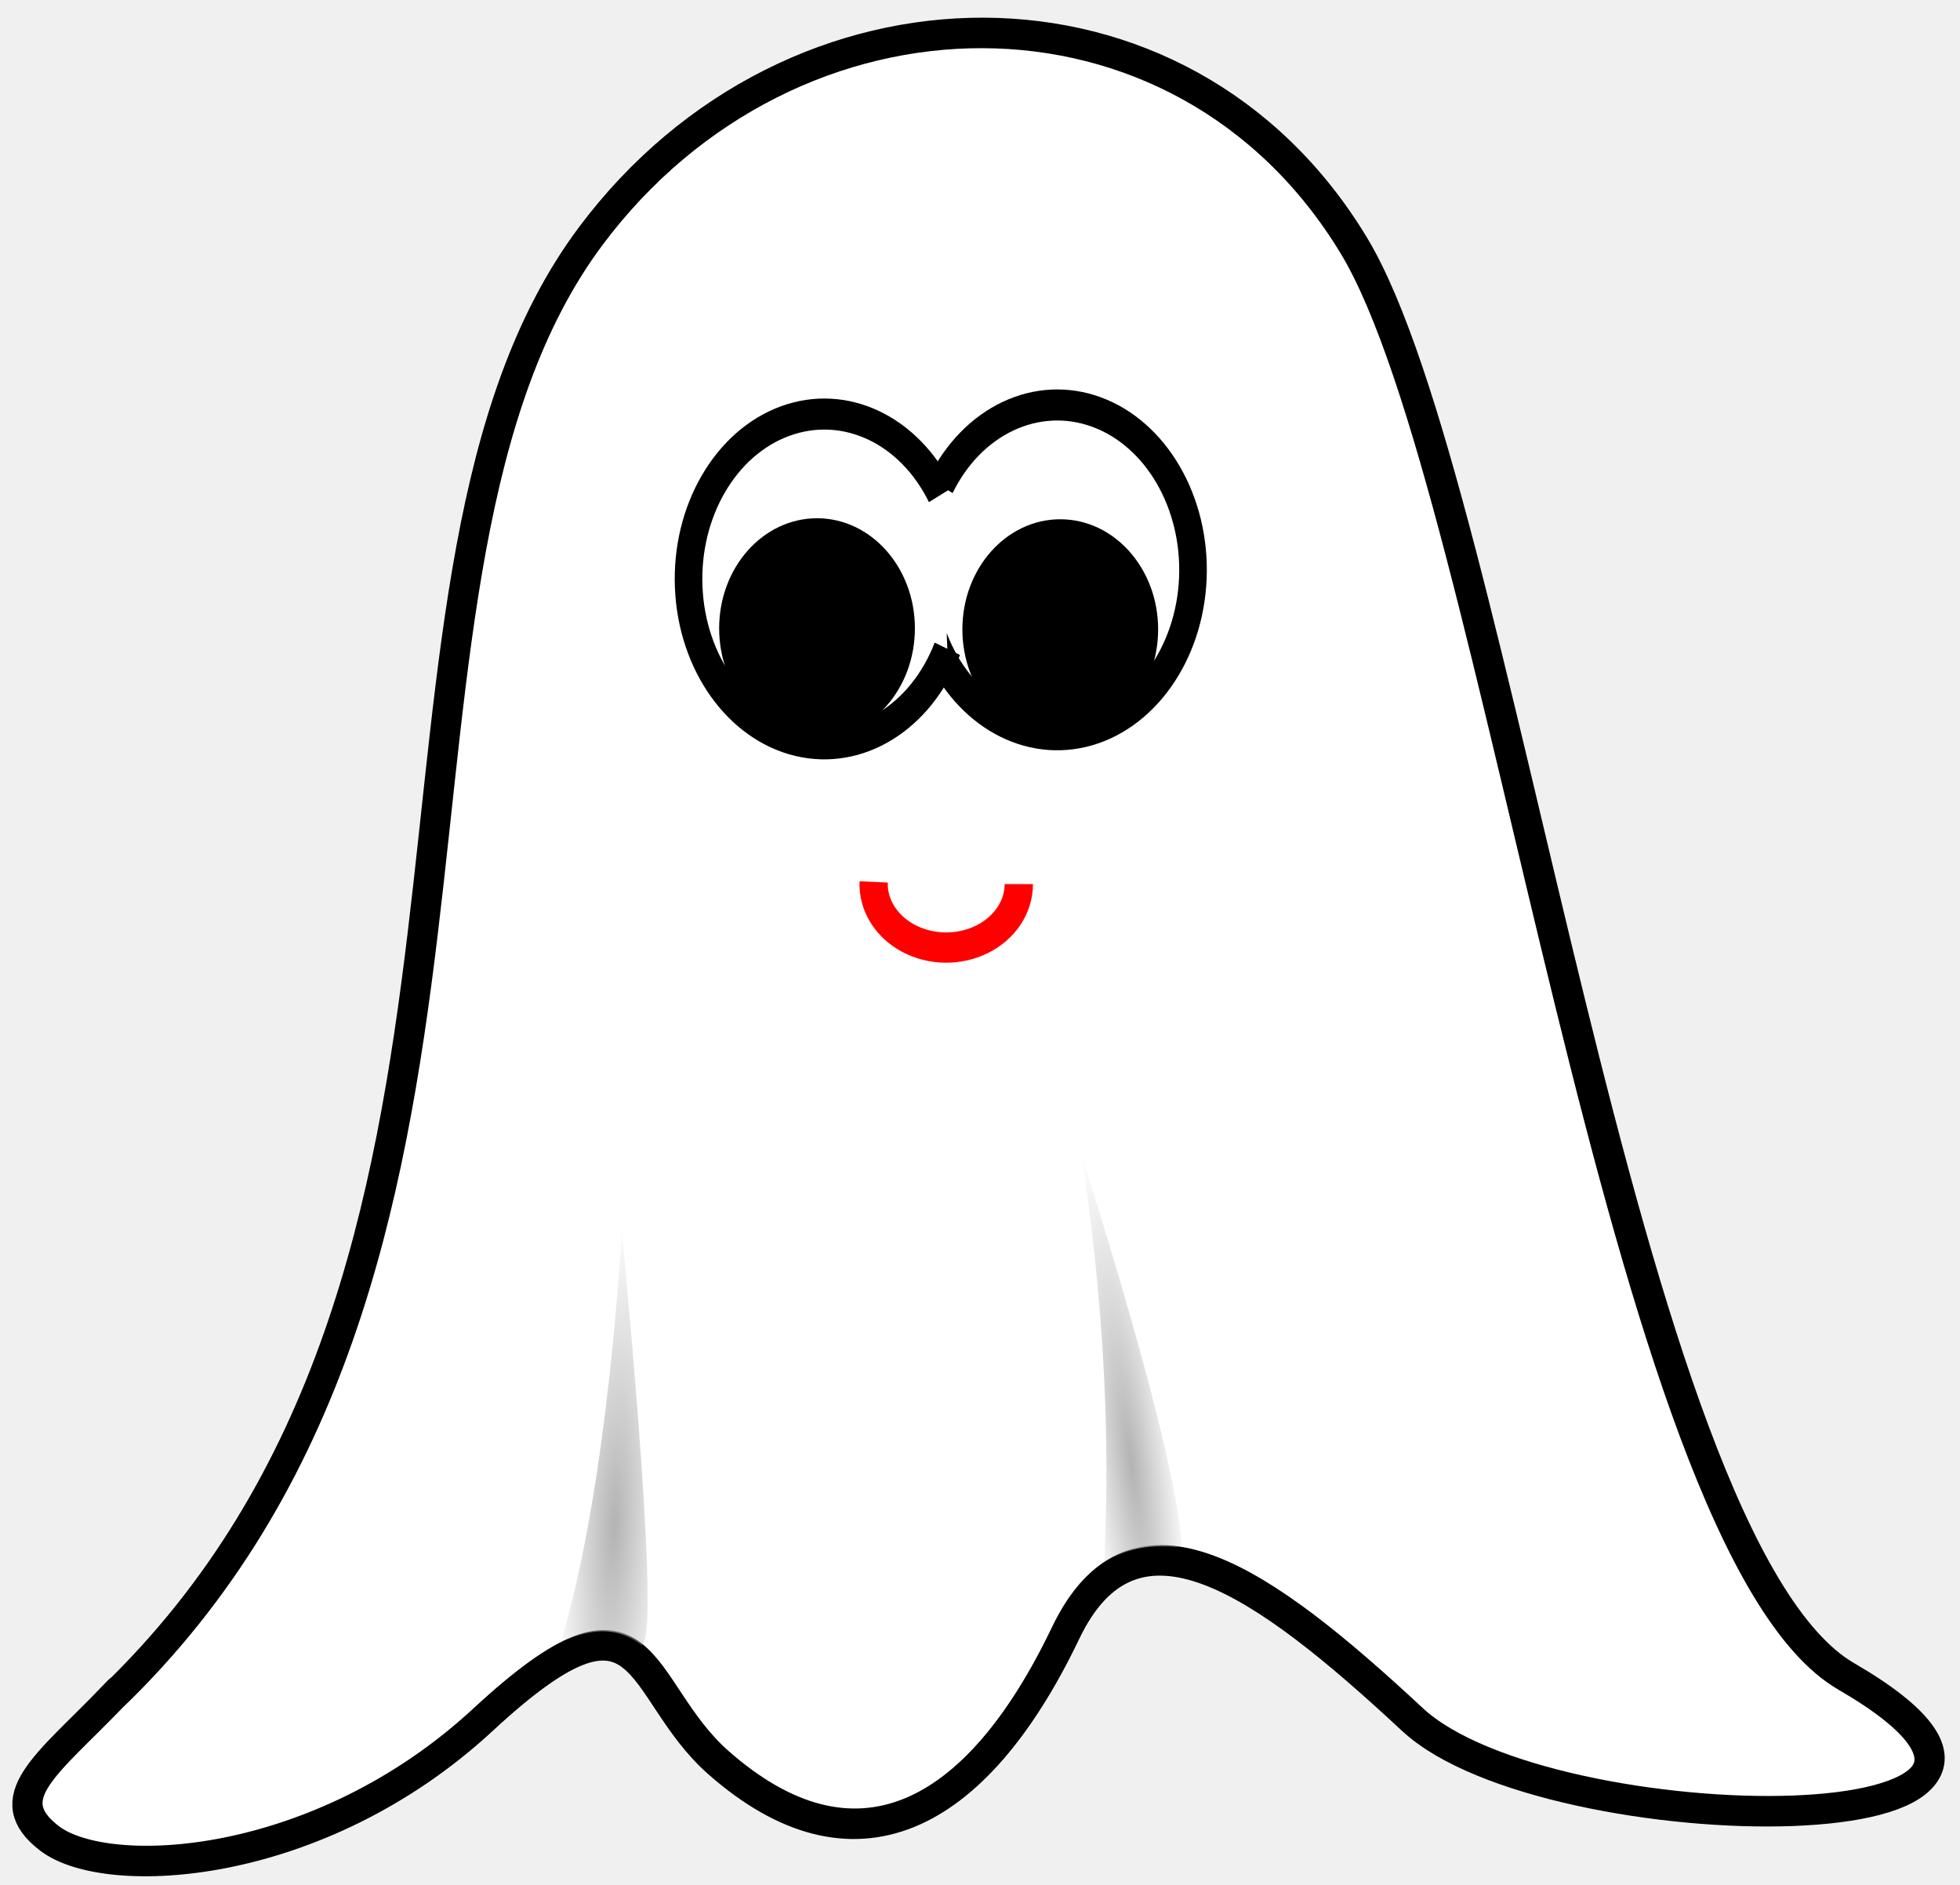
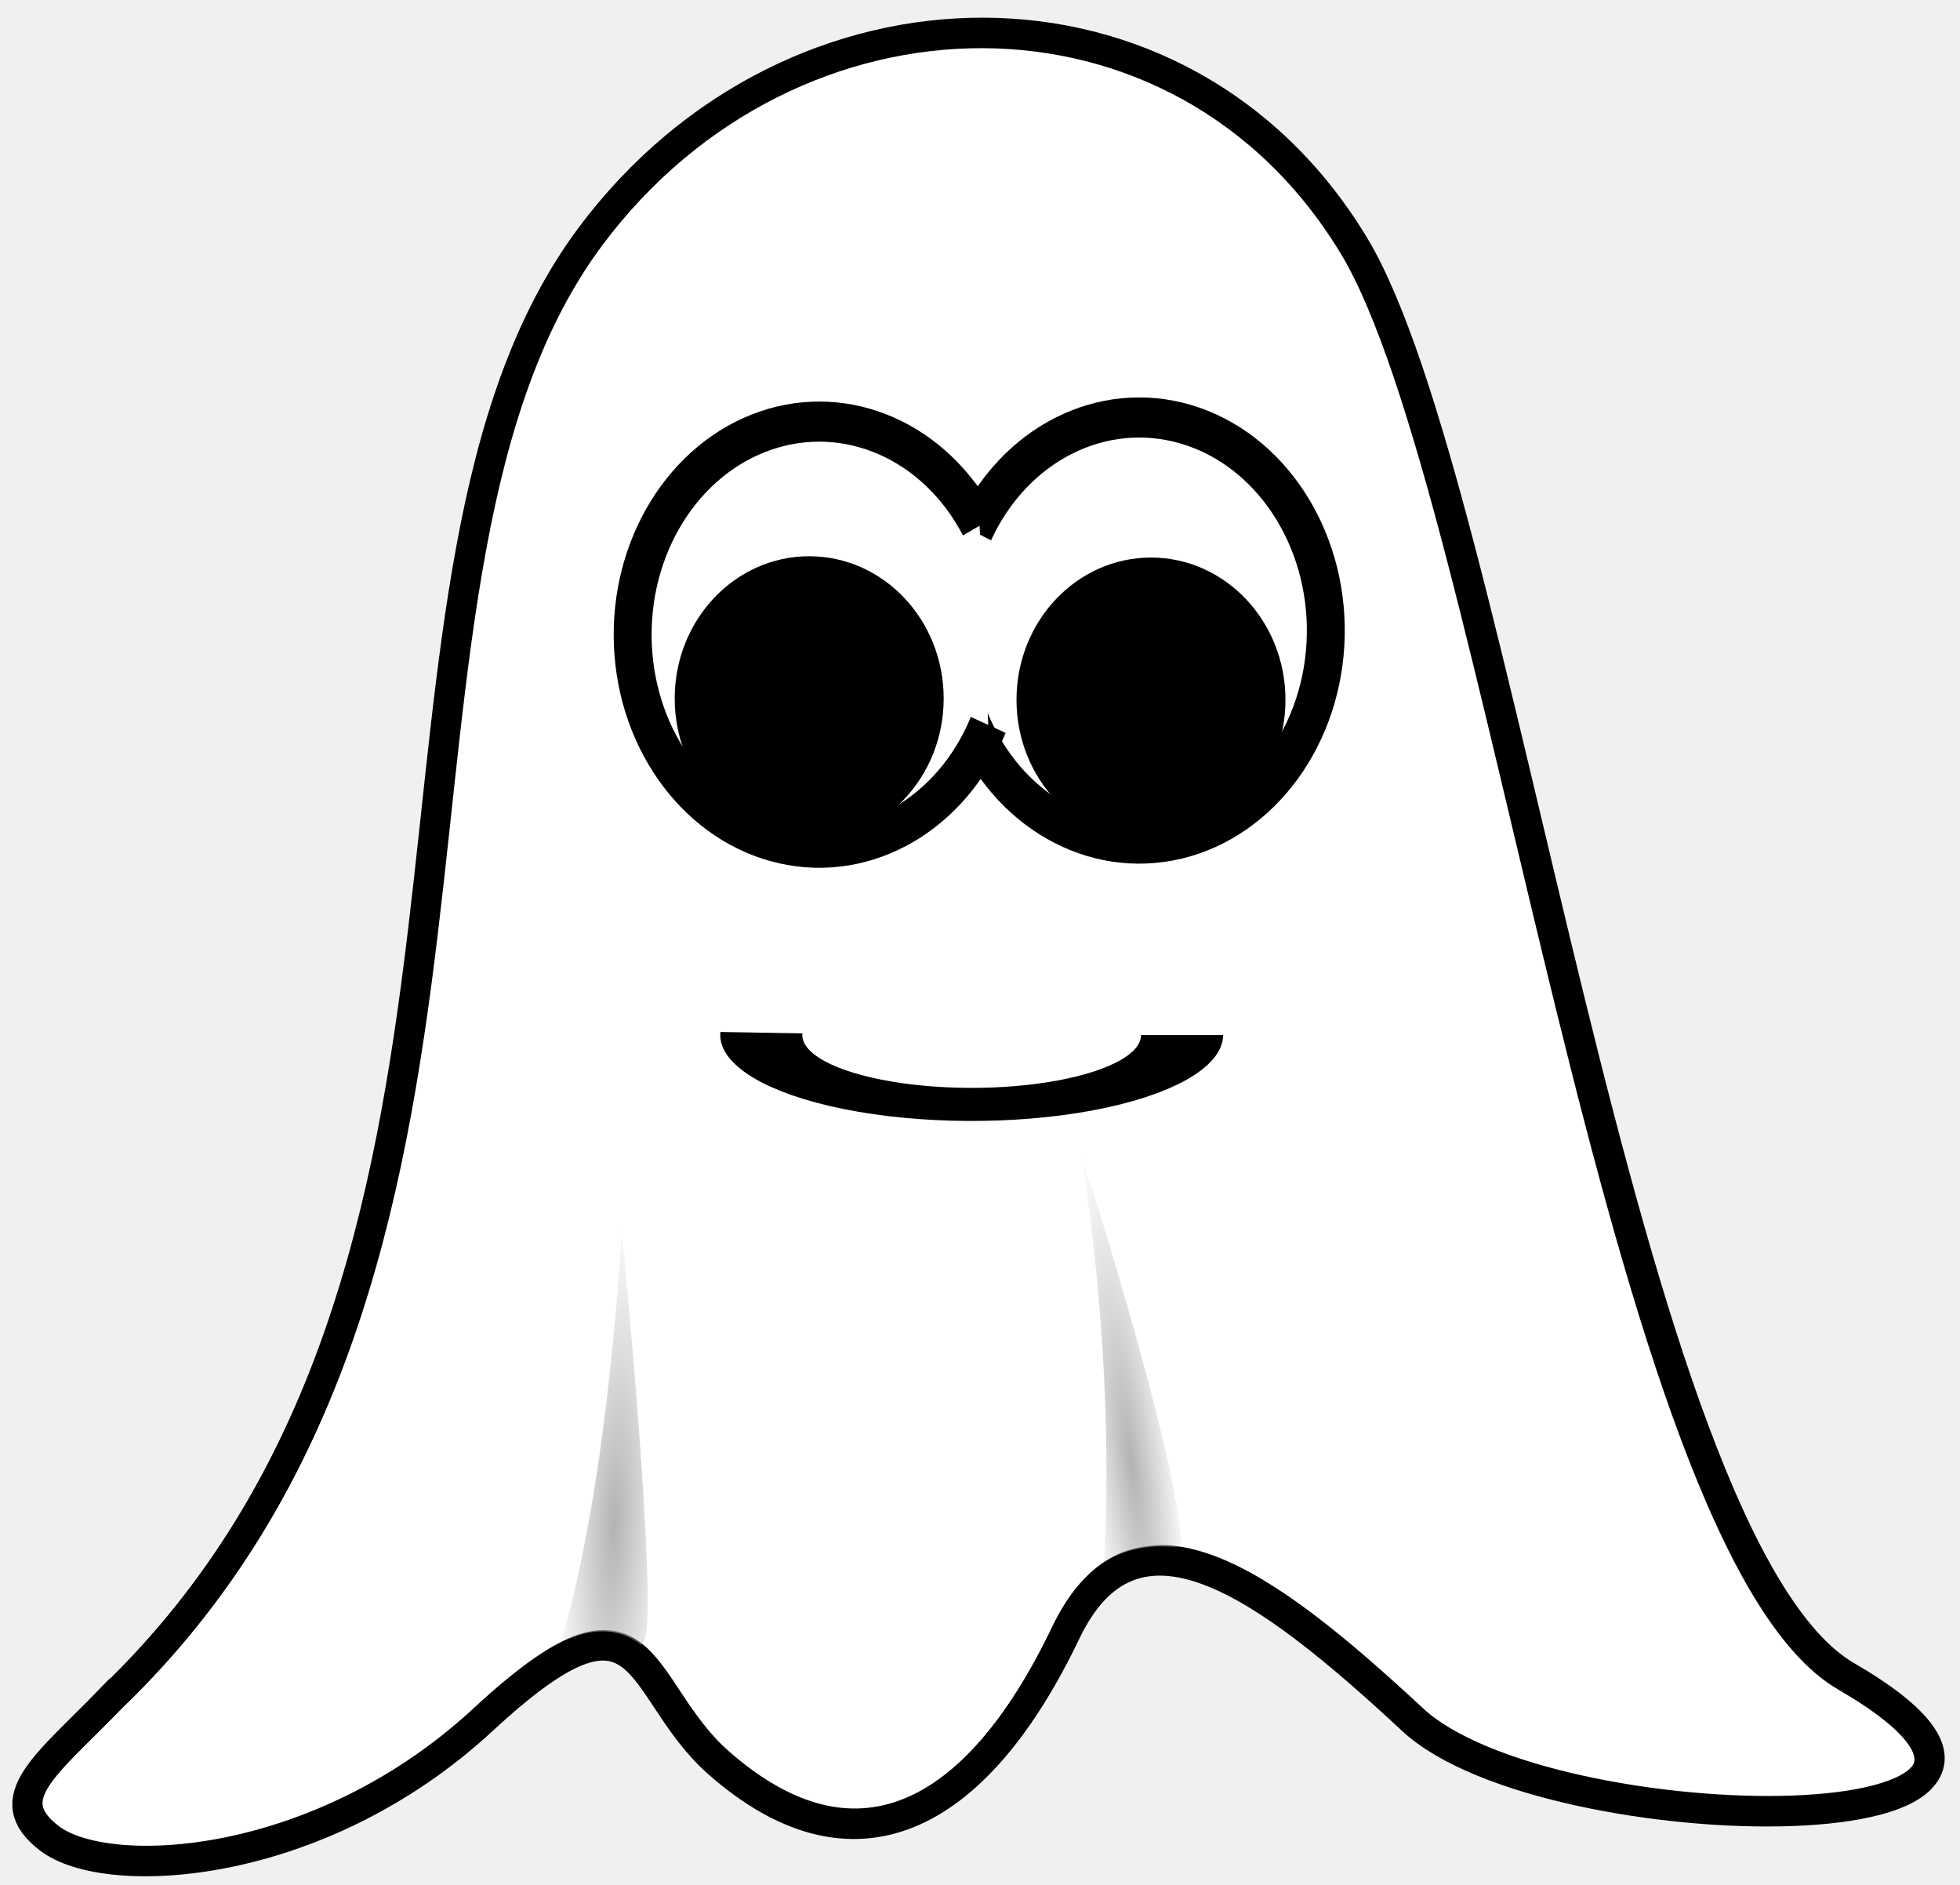
<svg xmlns="http://www.w3.org/2000/svg" xmlns:xlink="http://www.w3.org/1999/xlink" width="516.5" height="496.5" id="svg7088" version="1.1">
  <defs id="defs7090">
    <linearGradient id="linearGradient3700">
      <stop style="stop-color:#b3b3b3;stop-opacity:1;" offset="0" id="stop3702" />
      <stop style="stop-color:#b3b3b3;stop-opacity:0;" offset="1" id="stop3704" />
    </linearGradient>
    <linearGradient id="linearGradient3666">
      <stop style="stop-color:#b3b3b3;stop-opacity:1;" offset="0" id="stop3668" />
      <stop style="stop-color:#b3b3b3;stop-opacity:0;" offset="1" id="stop3670" />
    </linearGradient>
    <linearGradient id="linearGradient3765">
      <stop style="stop-color:#3be11e;stop-opacity:1;" offset="0" id="stop3767" />
      <stop style="stop-color:#255d21;stop-opacity:1;" offset="1" id="stop3769" />
    </linearGradient>
    <linearGradient id="linearGradient3751">
      <stop id="stop3763" offset="0" style="stop-color:#0fb30f;stop-opacity:1;" />
      <stop id="stop3759" offset="1" style="stop-color:#0aa20a;stop-opacity:1;" />
    </linearGradient>
    <radialGradient xlink:href="#linearGradient3666" id="radialGradient3674" cx="152.634" cy="323.838" fx="152.634" fy="323.838" r="6.063" gradientTransform="matrix(2.559486,0.1192828,-0.5558886,13.62679,70.1043,-3759.477)" gradientUnits="userSpaceOnUse" />
    <radialGradient xlink:href="#linearGradient3700" id="radialGradient3710" cx="225.689" cy="314.336" fx="225.689" fy="314.336" r="7.127" gradientTransform="matrix(1.74519,-0.2622293,1.535058,11.67124,-459.3947,-2954.18)" gradientUnits="userSpaceOnUse" />
  </defs>
  <g id="layer1" transform="translate(-118.8929,-269.8265)">
    <path style="fill:#ffffff;stroke:#000000;stroke-width:7.713;stroke-linecap:butt;stroke-linejoin:miter;stroke-miterlimit:4;stroke-opacity:1;stroke-dasharray:none" d="m 148.392,717.047 c 117.123,-112.468 59.432,-295.647 126.281,-385.148 53.136,-71.142 155.828,-72.515 201.132,2.496 38.658,64.007 70.031,342.337 129.722,376.959 79.217,45.948 -78.465,44.708 -114.284,11.386 -39.566,-36.808 -73.307,-60.614 -91.427,-22.772 -23.762,49.626 -55.971,65.353 -91.427,34.158 -22.39,-19.7 -18.065,-52.108 -62.04,-11.386 -43.34,40.135 -99.119,42.9 -114.284,31.311 -13.912,-10.632 -0.638,-19.405 16.326,-37.005 z" id="path2956" />
-     <path style="fill:#ffffff;fill-opacity:1;stroke:#000000;stroke-width:3.383;stroke-linejoin:miter;stroke-miterlimit:4;stroke-opacity:1;stroke-dasharray:none" id="path2829-1" d="m 146.736,190.776 a 16.648,17.967 0 1 1 -0.773,16.796" transform="matrix(2.149456,0,0,2.418017,51.33981,-63.53197)" />
-     <path style="fill:#000000;fill-opacity:1;stroke:#000000;stroke-width:4;stroke-linejoin:round;stroke-miterlimit:4;stroke-opacity:1;stroke-dasharray:none" id="path2987" d="m -128.571,270.786 a 10,10 0 1 1 -20,0 10,10 0 1 1 20,0 z" transform="matrix(2.149456,0,0,2.418017,696.1443,-219.1064)" />
-     <path style="fill:#ffffff;fill-opacity:1;stroke:#000000;stroke-width:3.383;stroke-linejoin:miter;stroke-miterlimit:4;stroke-opacity:1;stroke-dasharray:none" id="path2829-1-7" d="m 146.736,190.776 a 16.648,17.967 0 1 1 -0.773,16.796" transform="matrix(-2.149456,0,0,2.418017,682.2747,-61.14049)" />
-     <path transform="matrix(2.149456,0,0,2.418017,632.0474,-219.3744)" style="fill:#000000;fill-opacity:1;stroke:#000000;stroke-width:4;stroke-linejoin:round;stroke-miterlimit:4;stroke-opacity:1;stroke-dasharray:none" id="path2987-4" d="m -128.571,270.786 a 10,10 0 1 1 -20,0 10,10 0 1 1 20,0 z" />
-     <path style="fill:#ffffff;fill-opacity:1;stroke:#ff0000;stroke-width:4;stroke-linejoin:miter;stroke-miterlimit:4;stroke-opacity:1;stroke-dasharray:none" id="path3660" d="m -83.92,245.671 a 10.257,8.392 0 1 1 -20.508,-0.289" transform="matrix(1.865009,0,0,1.993409,543.8798,13.04841)" />
+     <path style="fill:#ffffff;fill-opacity:1;stroke:#000000;stroke-width:3.383;stroke-linejoin:miter;stroke-miterlimit:4;stroke-opacity:1;stroke-dasharray:none" id="path2829-1" d="m 146.299,191.619 a 16.648,17.967 0 1 1 -0.336,15.954" transform="matrix(2.953312,0,0,3.124267,-56.50666,-188.7705)" />
+     <path style="fill:#000000;fill-opacity:1;stroke:#000000;stroke-width:4;stroke-linejoin:round;stroke-miterlimit:4;stroke-opacity:1;stroke-dasharray:none" id="path2987" d="m -128.571,270.786 a 10,10 0 1 1 -20,0 10,10 0 1 1 20,0 z" transform="matrix(2.953312,0,0,3.124267,831.4425,-391.7849)" />
+     <path style="fill:#ffffff;fill-opacity:1;stroke:#000000;stroke-width:3.383;stroke-linejoin:miter;stroke-miterlimit:4;stroke-opacity:1;stroke-dasharray:none" id="path2829-1-7" d="m 146.736,190.776 a 16.648,17.967 0 1 1 -0.773,16.796" transform="matrix(-2.953312,0,0,3.124267,810.3859,-187.6806)" />
+     <path transform="matrix(2.953312,0,0,3.124267,741.3745,-392.1312)" style="fill:#000000;fill-opacity:1;stroke:#000000;stroke-width:4;stroke-linejoin:round;stroke-miterlimit:4;stroke-opacity:1;stroke-dasharray:none" id="path2987-4" d="m -128.571,270.786 a 10,10 0 1 1 -20,0 10,10 0 1 1 20,0 z" />
+     <path style="fill:none;fill-opacity:1;stroke:#000000;stroke-width:4;stroke-linejoin:miter;stroke-miterlimit:4;stroke-opacity:1;stroke-dasharray:none" id="path3660" d="m -83.92,245.671 a 10.257,8.392 0 1 1 -20.508,-0.289" transform="matrix(5.40535,0,0,2.178298,884.0077,7.403027)" />
    <path style="fill:url(#radialGradient3674);fill-opacity:1;stroke:none" d="m 266.95,701.555 c 12.463,-41.739 15.786,-107.456 15.786,-107.456 0,0 9.97,101.24 5.816,108.345 -4.154,7.105 -2.493,2.664 -2.493,2.664" id="path3664" />
    <path style="fill:url(#radialGradient3710);fill-opacity:1;stroke:none" d="m 409.614,684.925 c 3.692,-57.618 -5.908,-111.289 -5.908,-111.289 0,0 25.107,77.35 26.584,103.396" id="path3698" />
    <path style="fill:none;stroke:#000000;stroke-width:7.713;stroke-linecap:butt;stroke-linejoin:miter;stroke-miterlimit:4;stroke-opacity:1;stroke-dasharray:none" d="m 148.139,717.372 c 117.123,-112.468 59.432,-295.647 126.281,-385.148 53.136,-71.142 155.828,-72.515 201.132,2.496 38.658,64.007 70.031,342.337 129.722,376.959 79.217,45.948 -78.465,44.708 -114.284,11.386 -39.566,-36.808 -73.307,-60.614 -91.427,-22.772 -23.762,49.626 -55.971,65.353 -91.427,34.158 -22.39,-19.7 -18.065,-52.108 -62.04,-11.386 -43.34,40.135 -99.119,42.9 -114.284,31.311 -13.912,-10.632 -0.638,-19.405 16.326,-37.005 z" id="path2956-4" />
  </g>
</svg>
